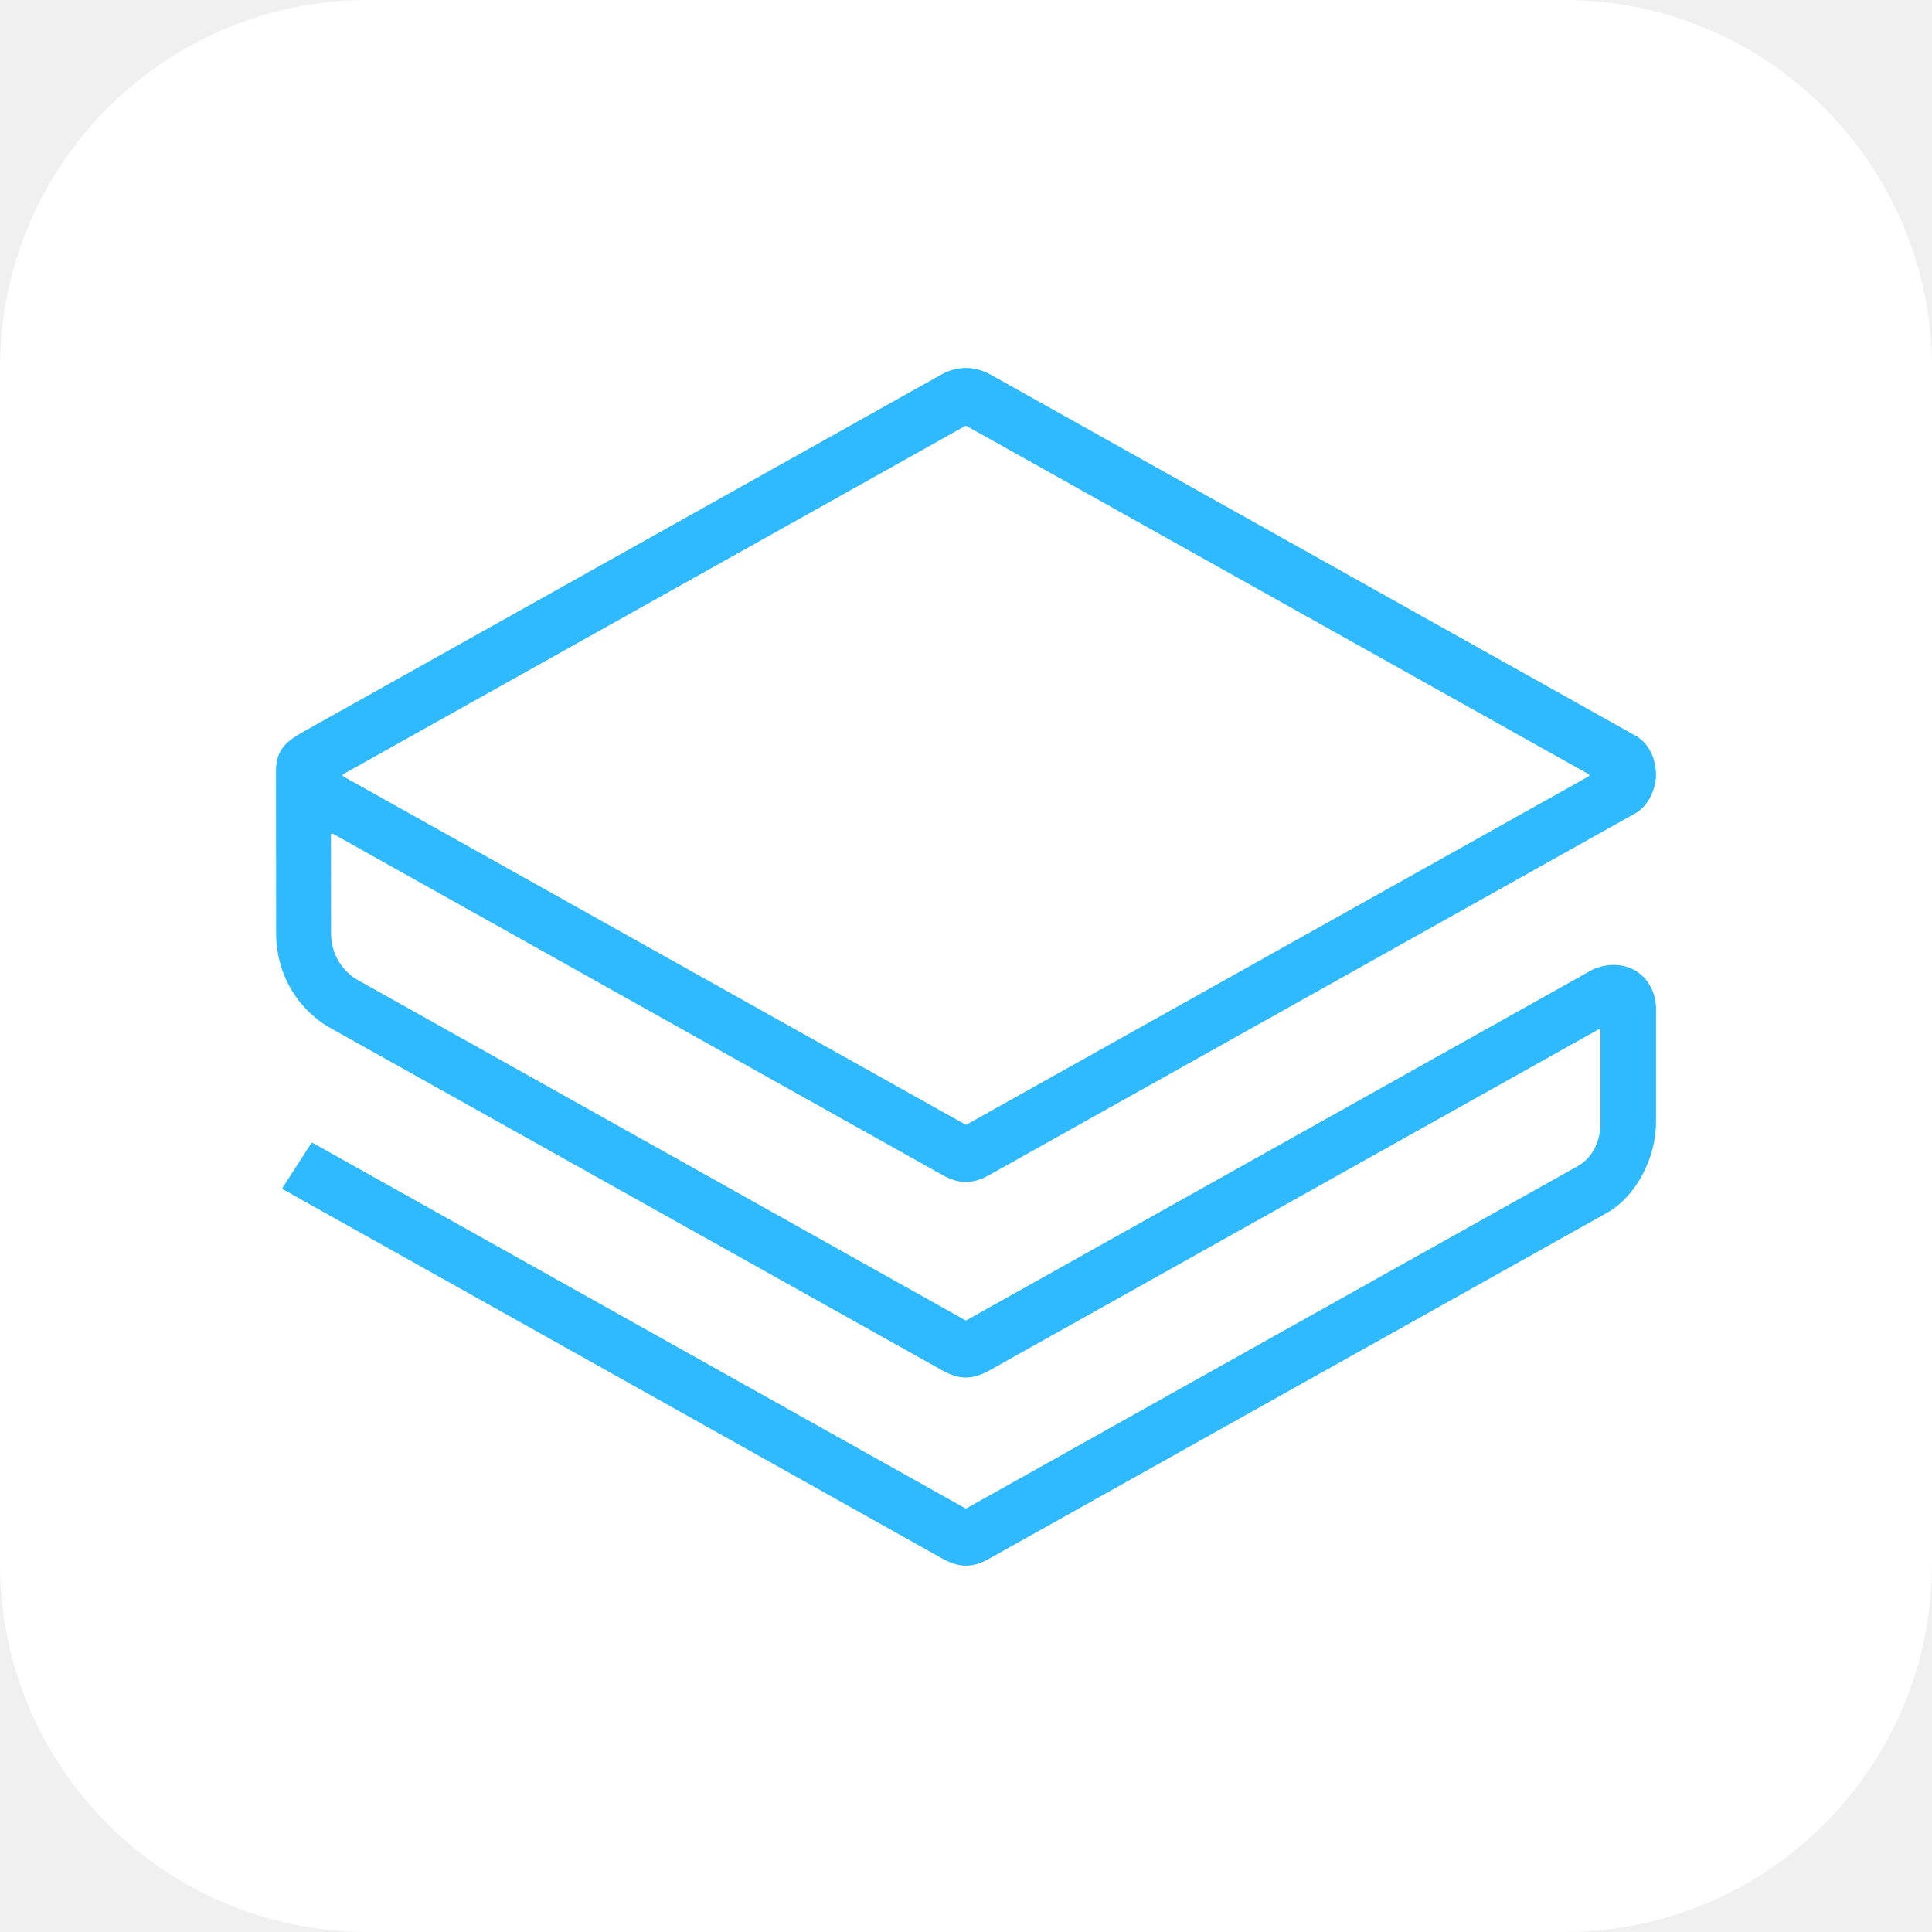
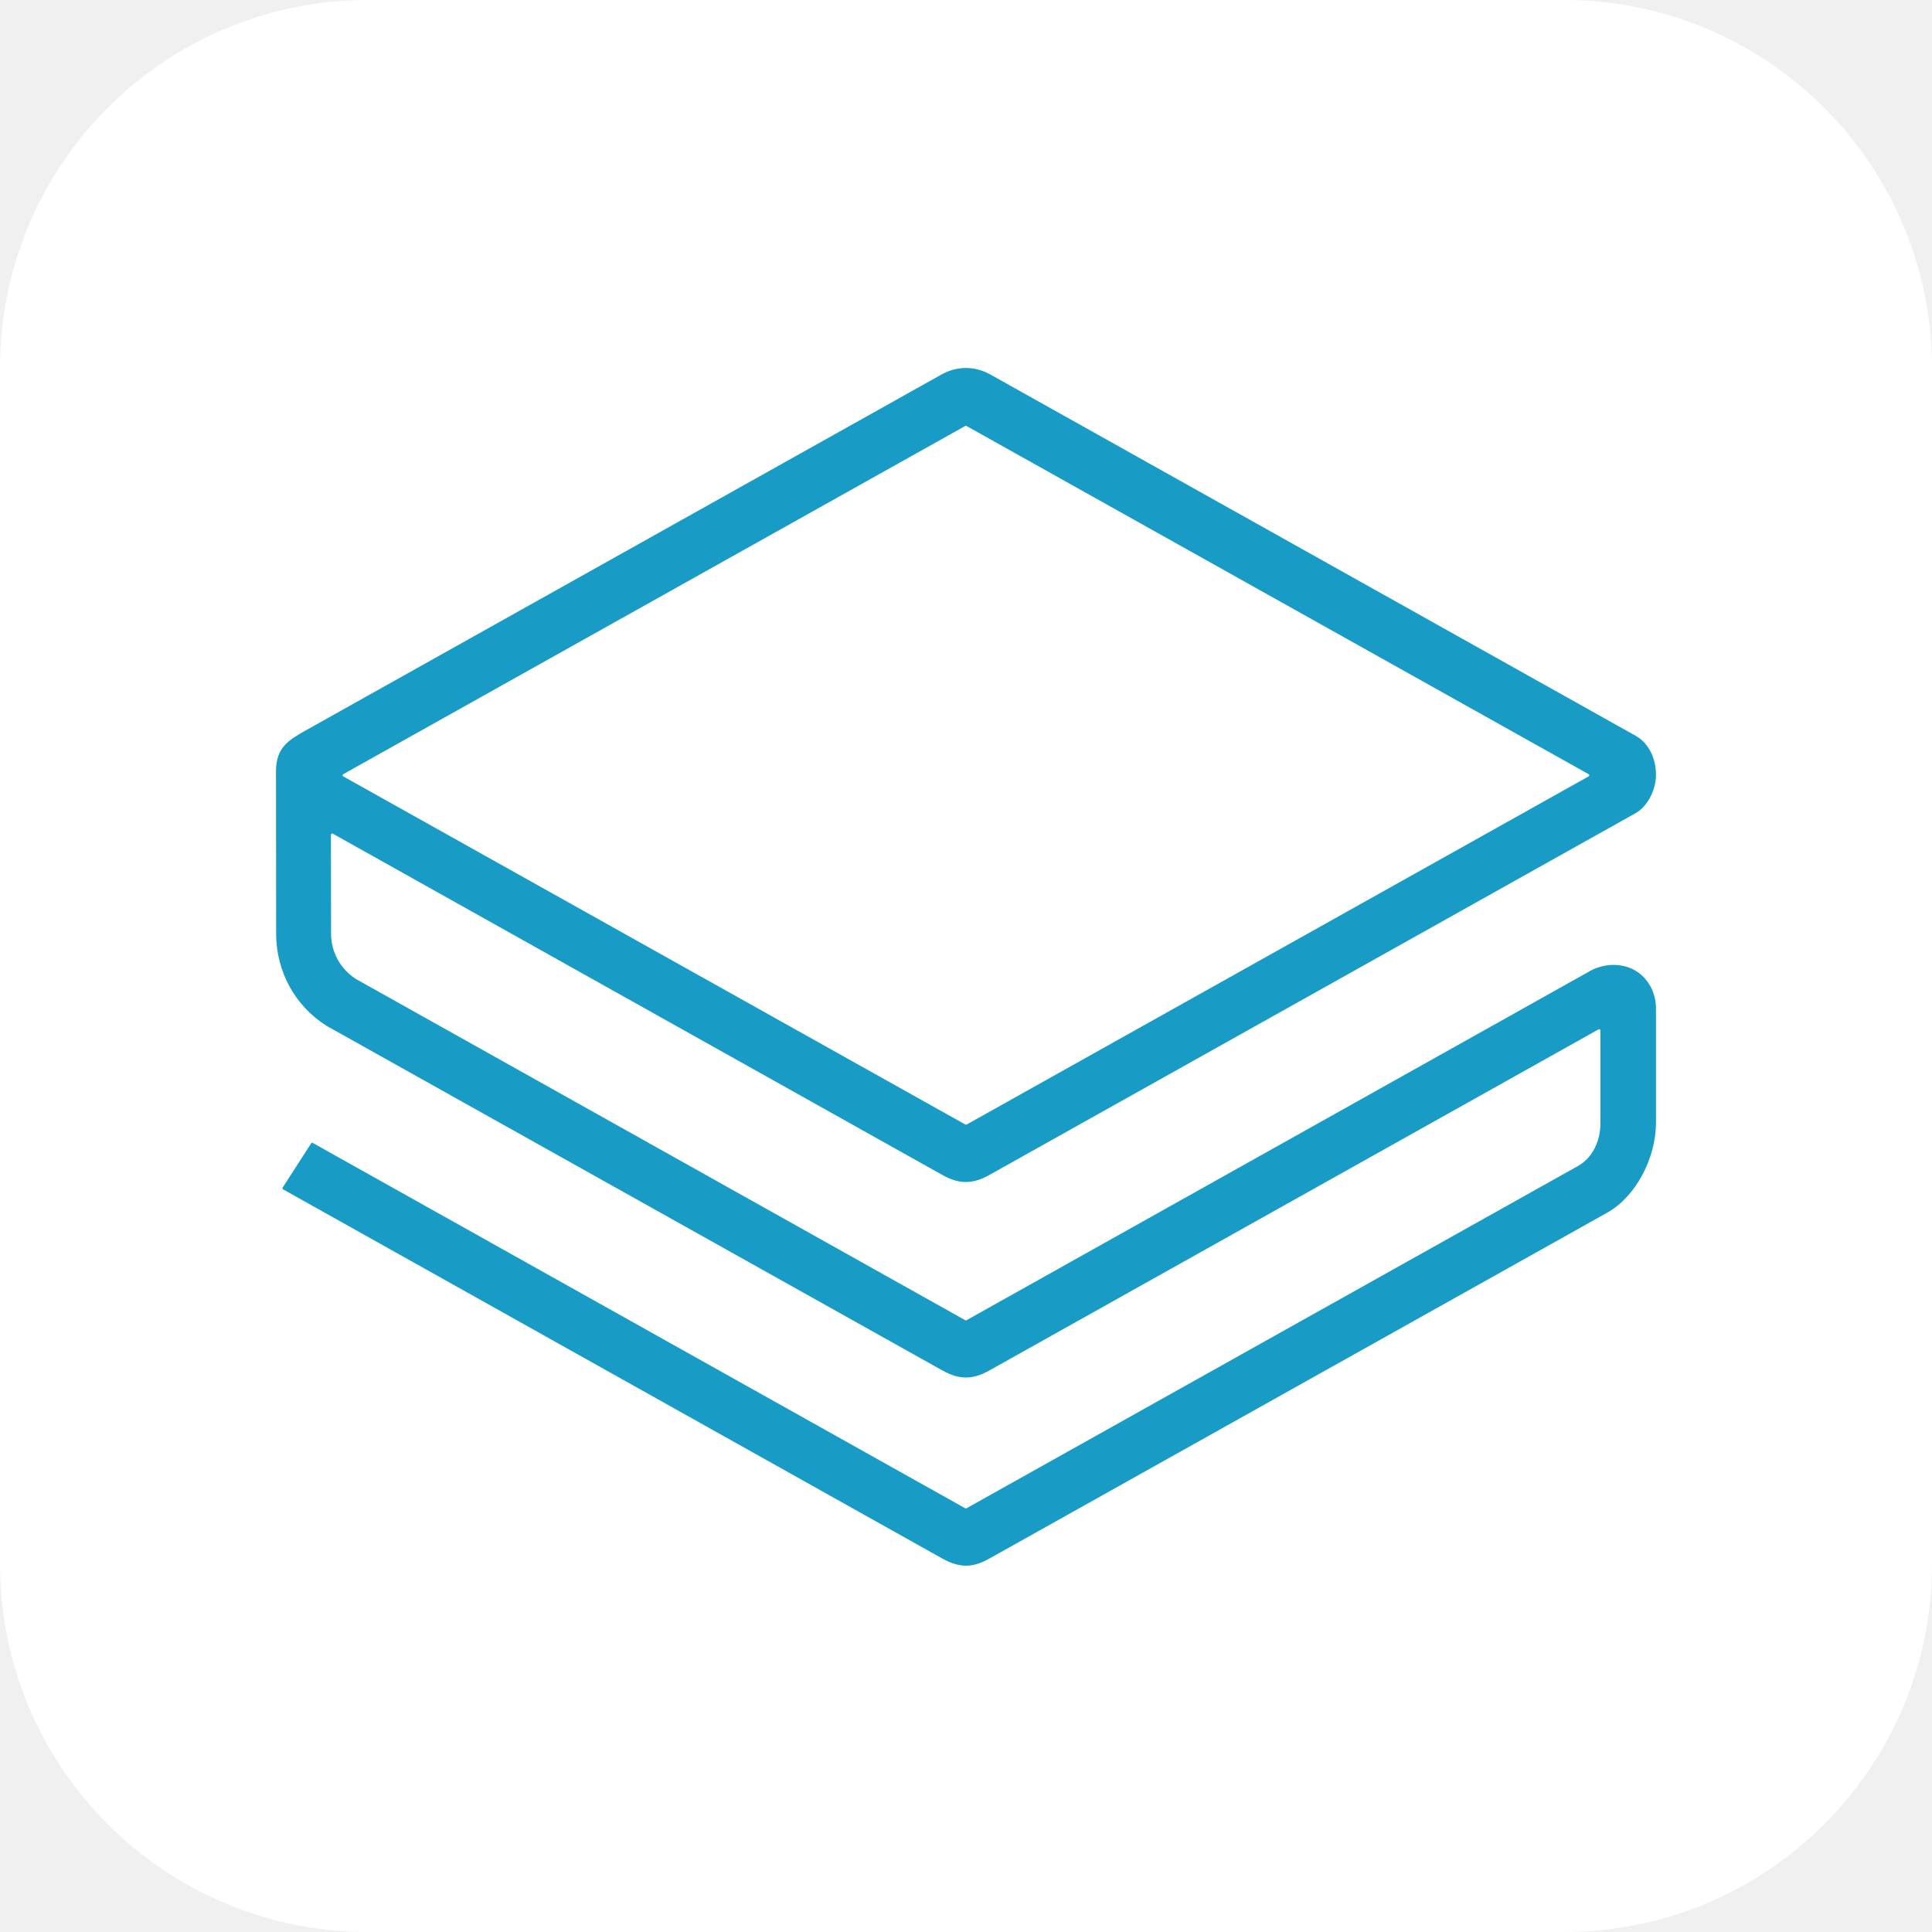
<svg xmlns="http://www.w3.org/2000/svg" width="42px" height="42px" viewBox="0 0 42 42" version="1.1">
  <defs />
  <g id="Page-1" stroke="none" stroke-width="1" fill="none" fill-rule="evenodd">
-     <g id="Breeze-Wallet---Stratis-light---dashboard-&gt;-BTC" transform="translate(-14, -92)">
+     <g id="Breeze-Wallet---V2" transform="translate(-14, -92)">
      <g id="wallet" transform="translate(0, -24)">
        <g id="content">
          <g id="left-nav" transform="translate(0, 24)">
            <g id="content" transform="translate(14, 30)">
              <g id="icons">
                <g id="stratis" transform="translate(0, 62)">
                  <rect id="Rectangle-3-Copy" fill="#FFFFFF" x="0" y="0" width="42" height="42" rx="8" />
-                   <path d="M7.46,16.877 L20.985,24.446 C20.994,24.451 21.006,24.451 21.015,24.446 L34.537,16.877 C34.554,16.866 34.554,16.842 34.537,16.831 L21.012,9.261 C21.003,9.255 20.991,9.255 20.982,9.261 L7.46,16.831 C7.443,16.842 7.443,16.866 7.46,16.877 Z M20.483,33.88 L6.153,25.855 C6.14,25.847 6.137,25.83 6.145,25.817 L6.764,24.856 C6.773,24.843 6.79,24.84 6.802,24.848 L20.982,32.788 C20.991,32.793 21.003,32.794 21.012,32.788 L34.302,25.349 C34.628,25.166 34.792,24.794 34.792,24.421 L34.792,22.401 C34.792,22.379 34.768,22.366 34.75,22.378 L21.509,29.792 C21.144,29.996 20.856,29.998 20.486,29.792 L7.096,22.299 C6.406,21.861 6.003,21.112 6.003,20.295 L6,16.766 C6,16.256 6.264,16.093 6.651,15.876 L20.466,8.142 C20.805,7.952 21.193,7.952 21.534,8.144 L35.559,15.996 C35.848,16.158 36,16.5 36,16.844 C36,17.169 35.816,17.532 35.559,17.676 L21.504,25.545 C21.144,25.746 20.85,25.746 20.49,25.545 L7.236,18.124 C7.217,18.113 7.194,18.126 7.194,18.148 L7.197,20.295 C7.197,20.698 7.4,21.068 7.74,21.284 L20.983,28.7 C20.992,28.706 21.003,28.706 21.012,28.7 L34.509,21.141 C34.859,20.918 35.358,20.908 35.682,21.195 C35.889,21.379 36,21.648 36,21.925 L36,24.412 C35.997,25.181 35.559,26.015 34.942,26.361 L21.506,33.883 C21.14,34.088 20.856,34.088 20.483,33.88 L20.483,33.88 Z" id="logo" fill="#2FBAFF" />
+                   <path d="M7.46,16.877 L20.985,24.446 C20.994,24.451 21.006,24.451 21.015,24.446 L34.537,16.877 C34.554,16.866 34.554,16.842 34.537,16.831 L21.012,9.261 C21.003,9.255 20.991,9.255 20.982,9.261 L7.46,16.831 C7.443,16.842 7.443,16.866 7.46,16.877 Z M20.483,33.88 L6.153,25.855 C6.14,25.847 6.137,25.83 6.145,25.817 L6.764,24.856 C6.773,24.843 6.79,24.84 6.802,24.848 L20.982,32.788 C20.991,32.793 21.003,32.794 21.012,32.788 L34.302,25.349 C34.628,25.166 34.792,24.794 34.792,24.421 L34.792,22.401 C34.792,22.379 34.768,22.366 34.75,22.378 L21.509,29.792 C21.144,29.996 20.856,29.998 20.486,29.792 L7.096,22.299 C6.406,21.861 6.003,21.112 6.003,20.295 L6,16.766 C6,16.256 6.264,16.093 6.651,15.876 L20.466,8.142 C20.805,7.952 21.193,7.952 21.534,8.144 L35.559,15.996 C35.848,16.158 36,16.5 36,16.844 C36,17.169 35.816,17.532 35.559,17.676 L21.504,25.545 C21.144,25.746 20.85,25.746 20.49,25.545 L7.236,18.124 C7.217,18.113 7.194,18.126 7.194,18.148 L7.197,20.295 C7.197,20.698 7.4,21.068 7.74,21.284 L20.983,28.7 C20.992,28.706 21.003,28.706 21.012,28.7 L34.509,21.141 C34.859,20.918 35.358,20.908 35.682,21.195 C35.889,21.379 36,21.648 36,21.925 L36,24.412 C35.997,25.181 35.559,26.015 34.942,26.361 L21.506,33.883 C21.14,34.088 20.856,34.088 20.483,33.88 L20.483,33.88 Z" id="logo" fill="#189BC5" />
                </g>
              </g>
            </g>
          </g>
        </g>
      </g>
    </g>
  </g>
</svg>
